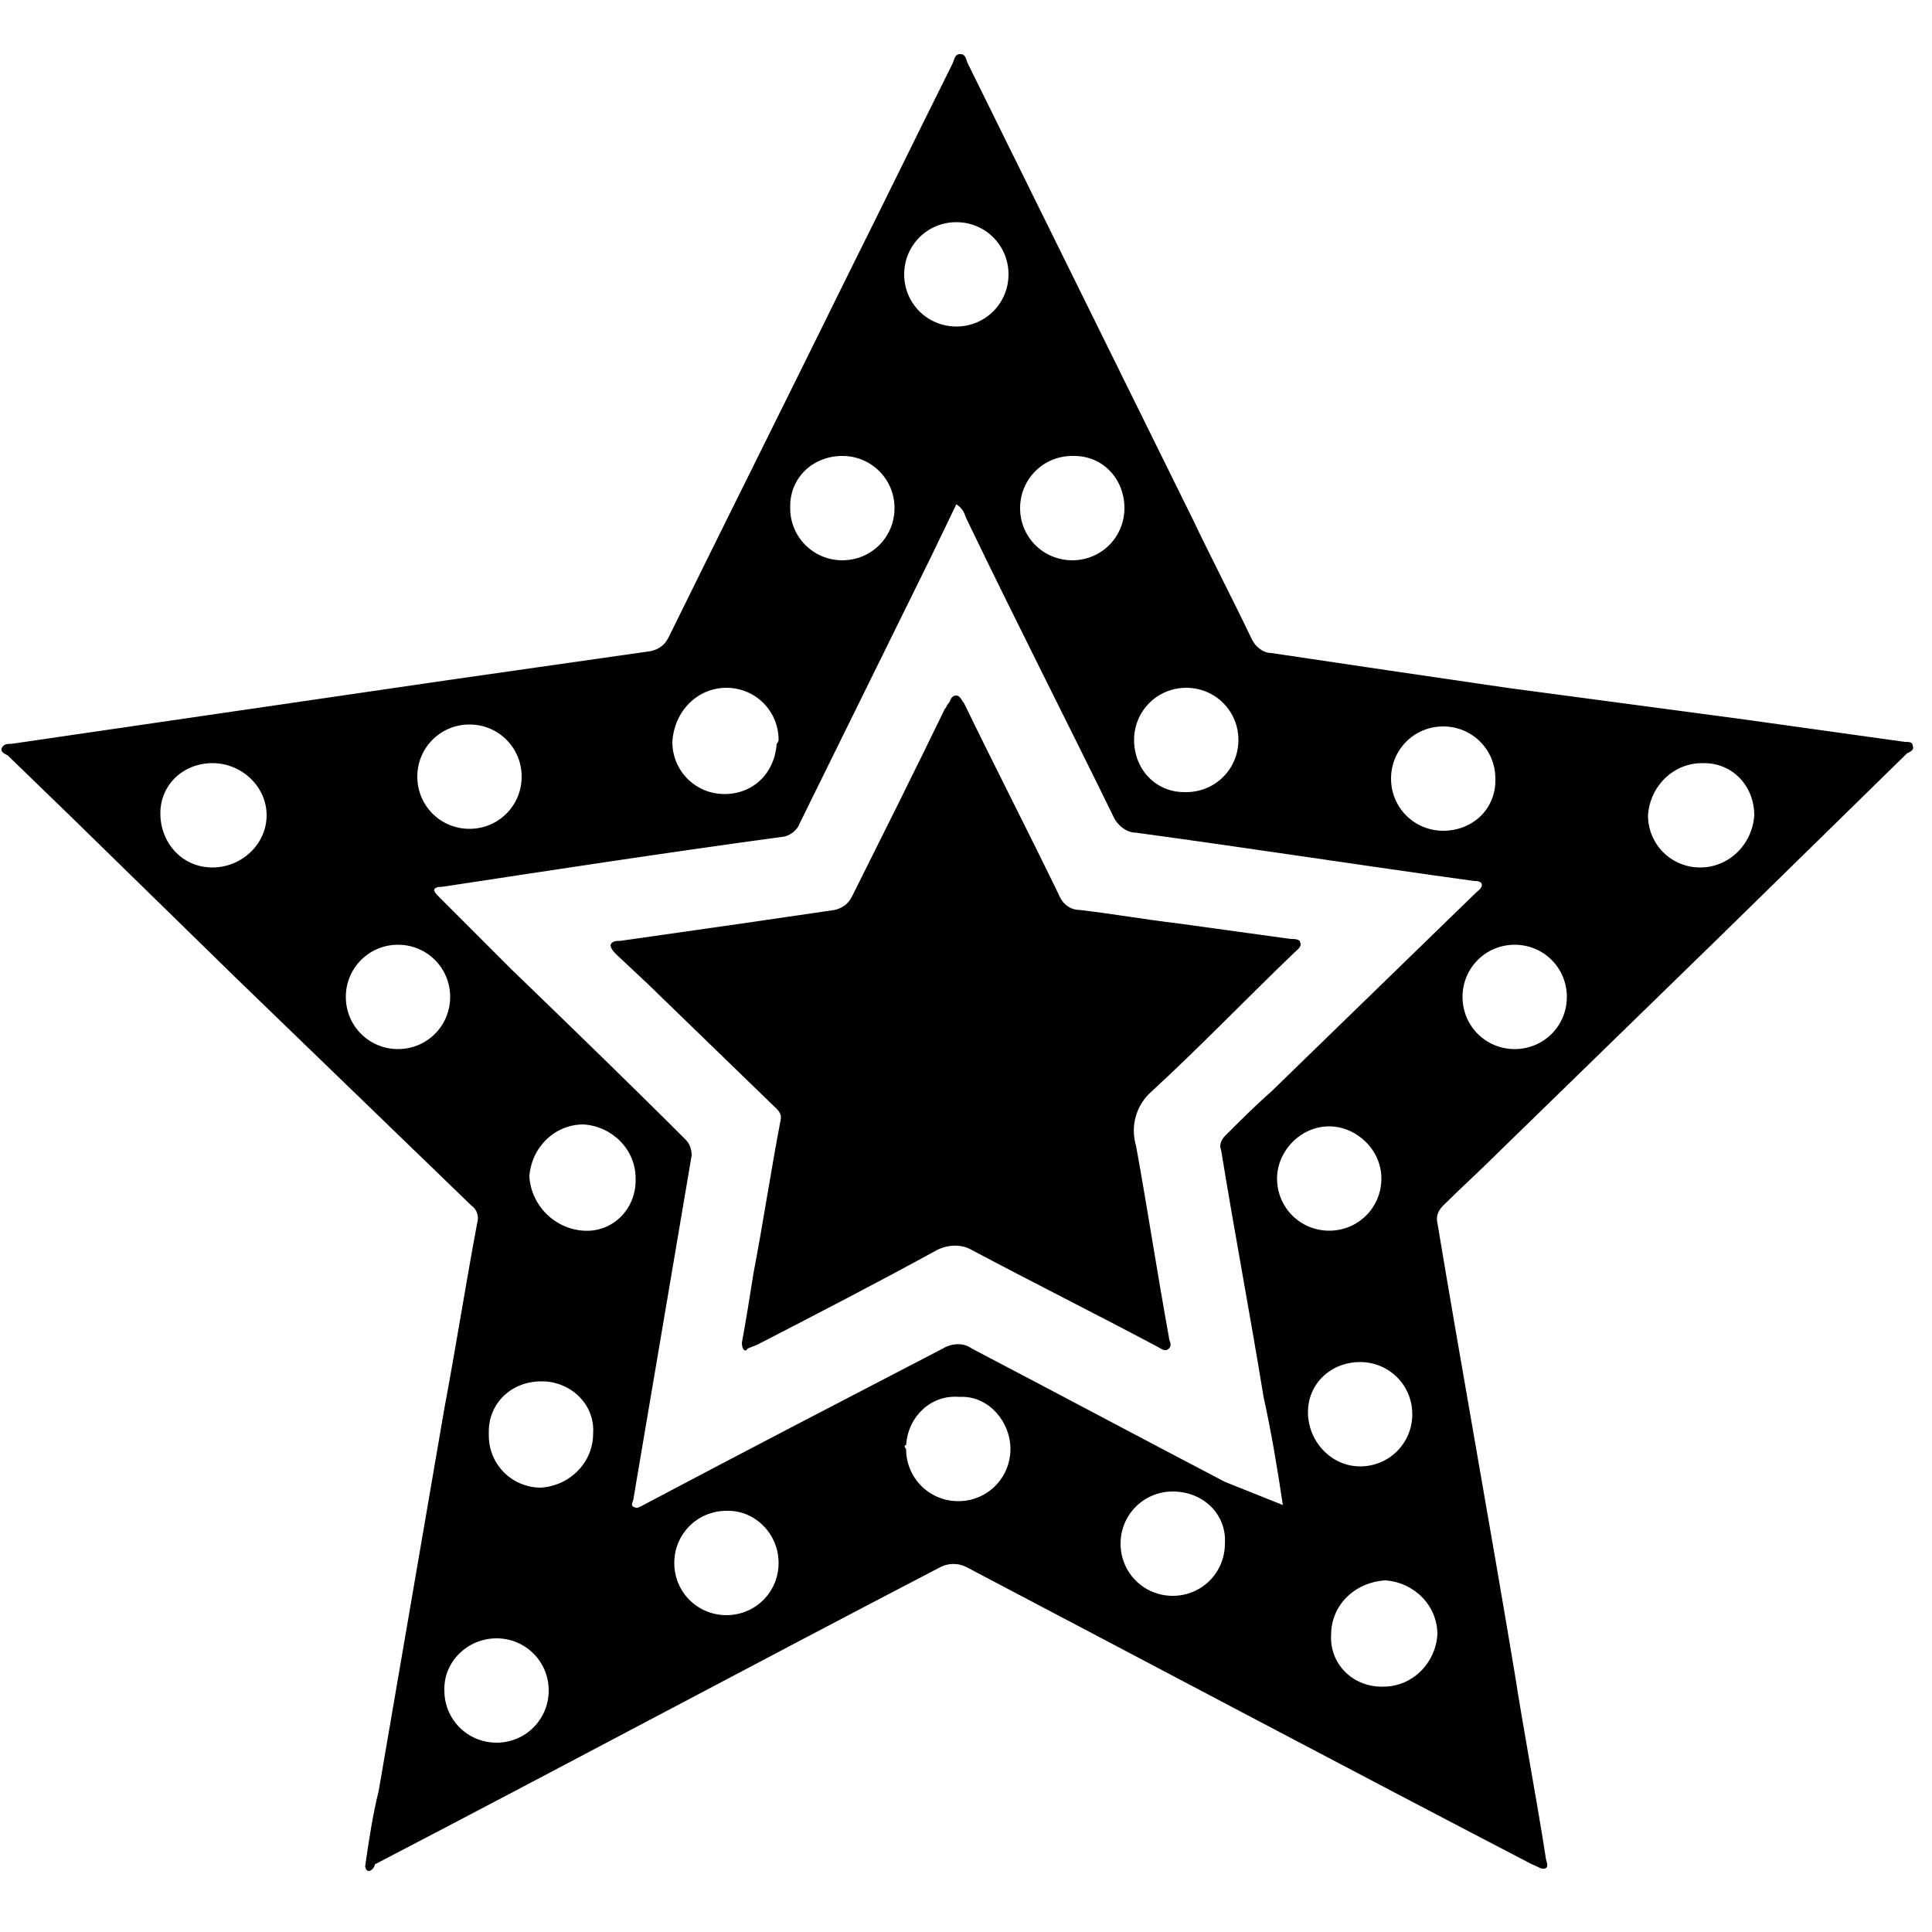
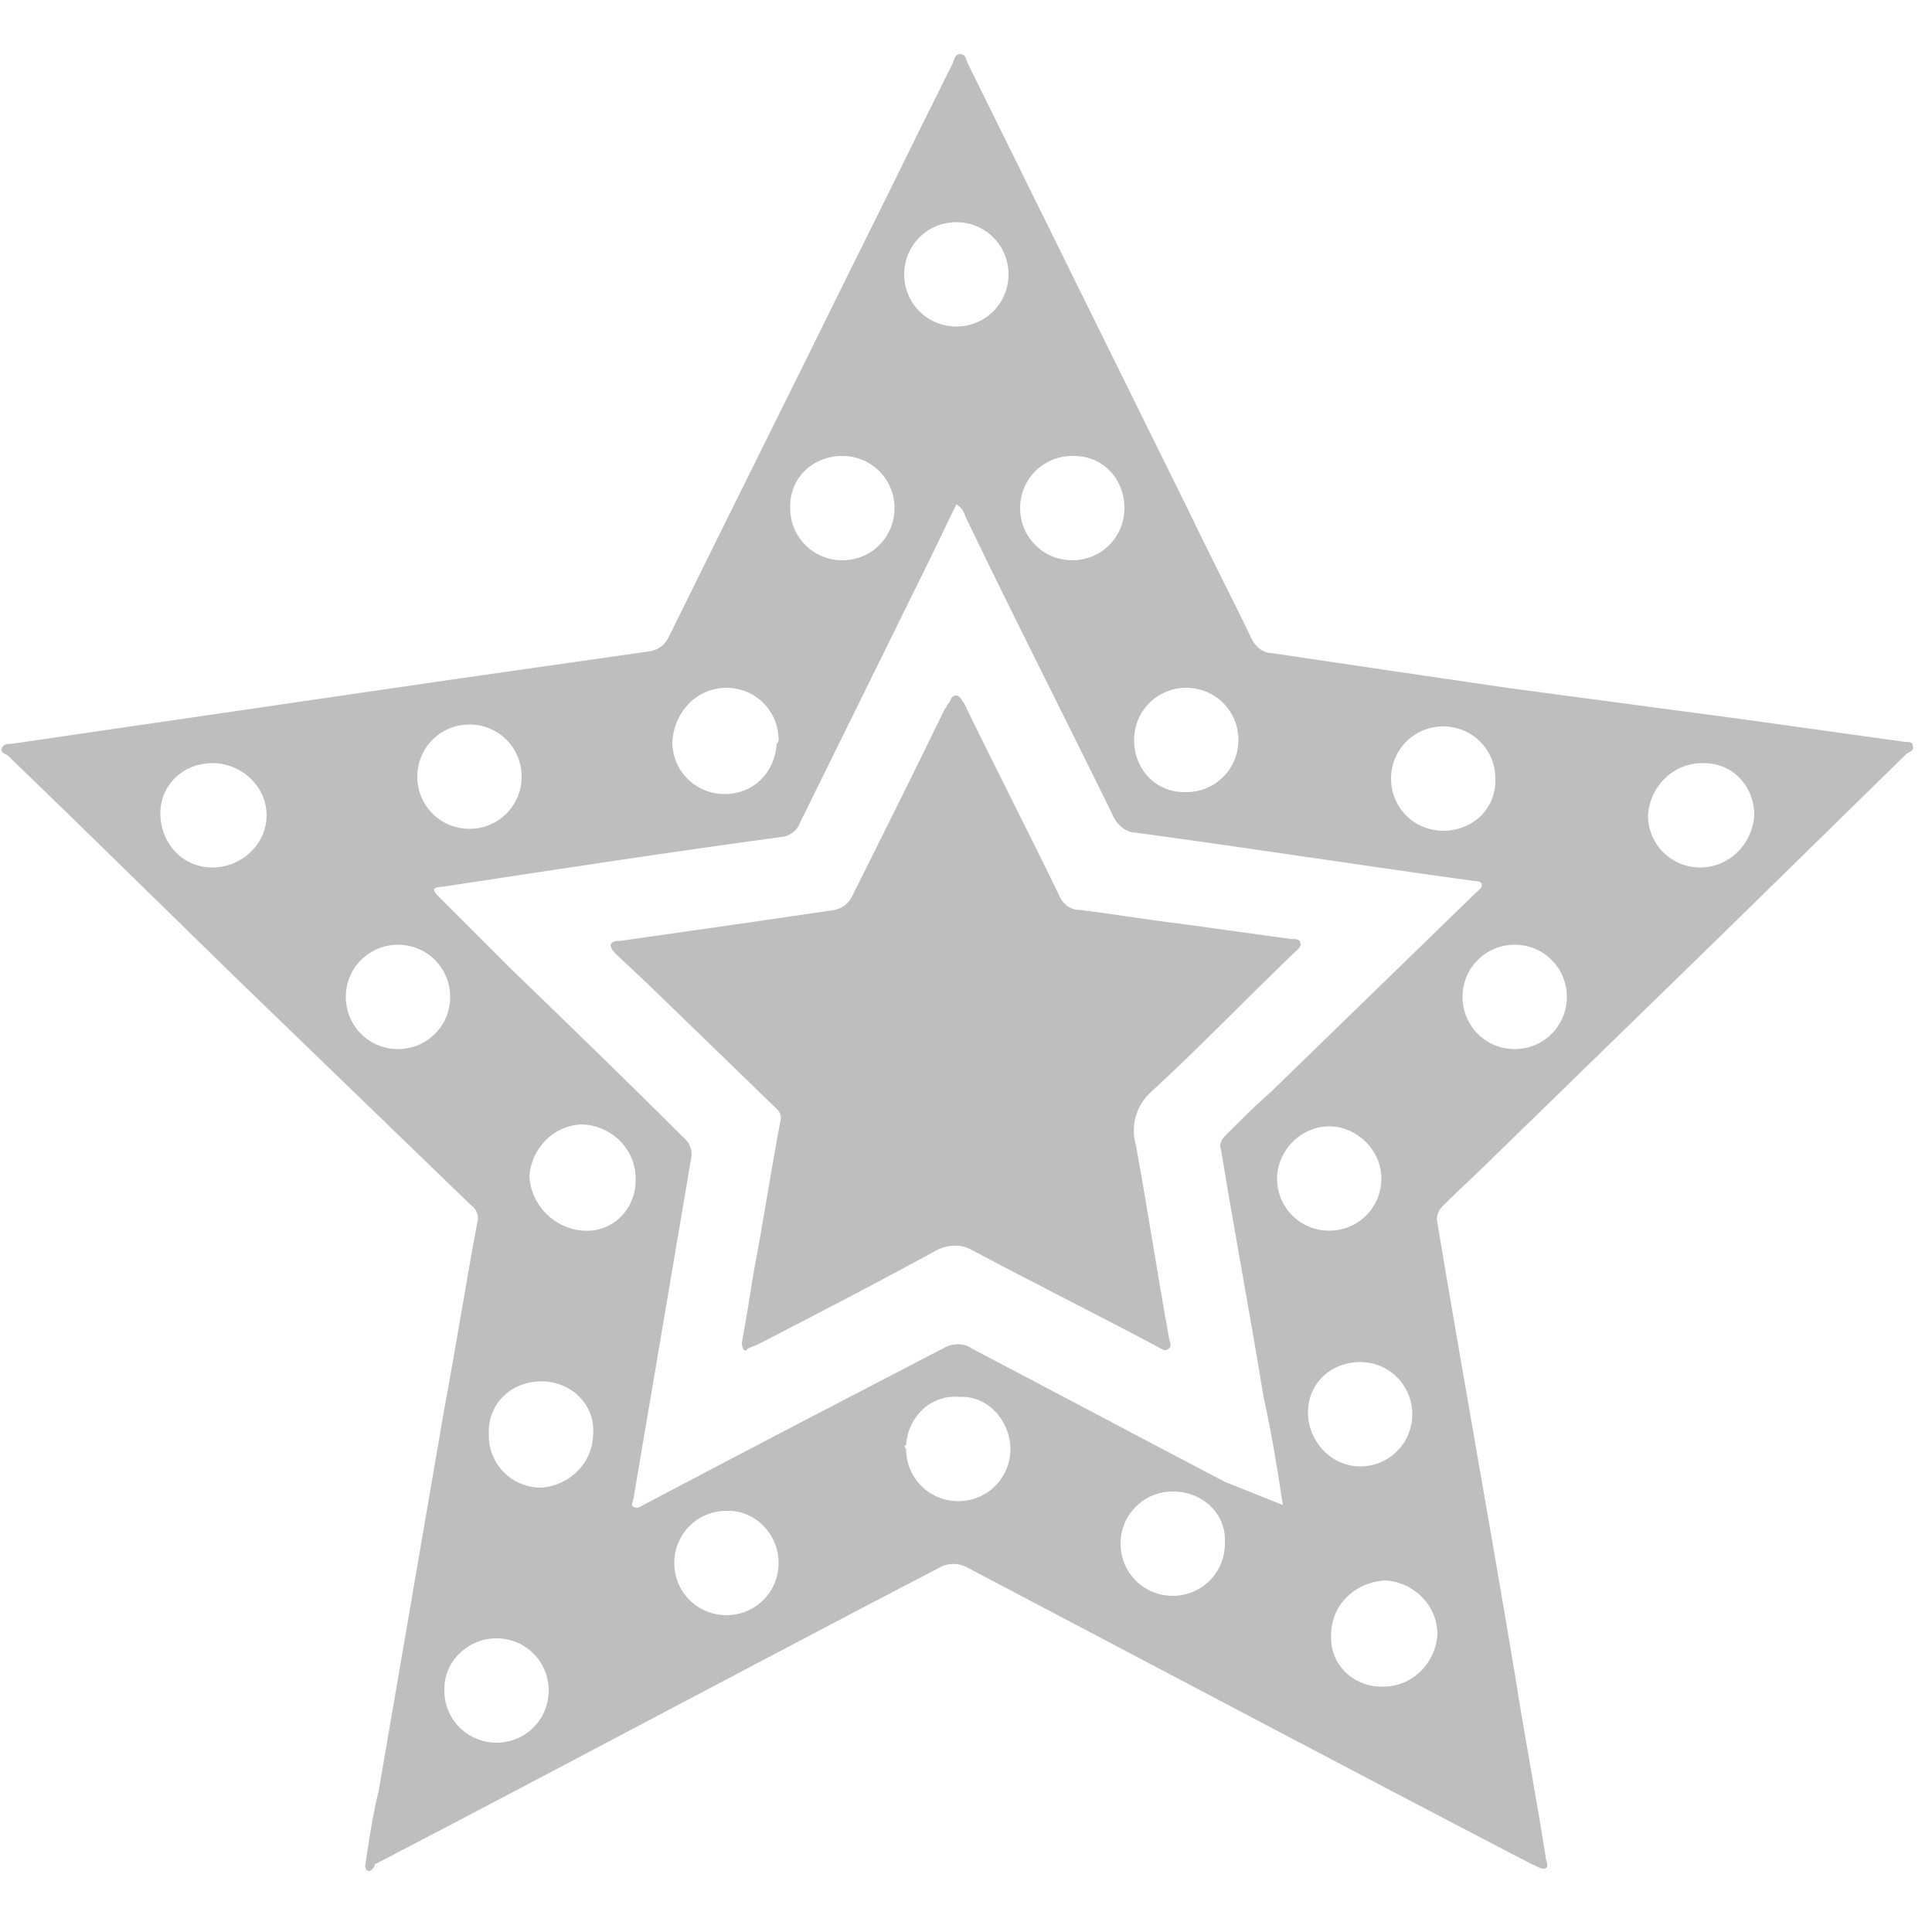
<svg xmlns="http://www.w3.org/2000/svg" version="1.1" x="0px" y="0px" viewBox="0 0 100 100" style="enable-background:new 0 0 100 100;" xml:space="preserve">
  <style type="text/css">
- 	.st0{fill:black;}
+ 	.st0{fill:#bebebe;}
</style>
  <path class="st0" d="M18.9,96.6c0.2-1.4,0.4-2.7,0.7-3.9l3.4-19.8c0.6-3.2,1.1-6.4,1.7-9.6c0.1-0.3,0-0.7-0.3-0.9L12.4,50.8   l-8.8-8.6l-3.2-3.1C0.2,39,0,38.9,0.1,38.7c0.1-0.2,0.3-0.2,0.5-0.2l22.6-3.3c3.5-0.5,7-1,10.5-1.5c0.4-0.1,0.7-0.3,0.9-0.7   c3.1-6.3,6.3-12.7,9.4-19c1.8-3.6,3.5-7.1,5.3-10.7c0.1-0.2,0.1-0.5,0.4-0.5c0.3,0,0.3,0.3,0.4,0.5l11.6,23.5   c1,2.1,2.1,4.2,3.1,6.3c0.2,0.4,0.6,0.7,1,0.7c4,0.6,8.1,1.2,12.2,1.8L90,37.2l8.6,1.2c0.2,0,0.4,0,0.4,0.2   c0.1,0.2-0.1,0.3-0.3,0.4l-9.7,9.5L77.5,59.7c-0.9,0.9-1.9,1.8-2.8,2.7c-0.2,0.2-0.4,0.5-0.3,0.9c1.3,7.8,2.7,15.5,4,23.3   c0.5,3.2,1.1,6.3,1.6,9.5c0,0.2,0.2,0.5,0,0.6s-0.4-0.1-0.7-0.2c-9.8-5.1-19.6-10.3-29.3-15.4c-0.4-0.2-0.9-0.2-1.3,0   c-9.8,5.1-19.5,10.3-29.3,15.4C19.4,96.7,19,97.1,18.9,96.6z M66.4,77.9c-0.3-2-0.6-3.8-1-5.6c-0.7-4.3-1.5-8.5-2.2-12.8   c-0.1-0.2,0-0.5,0.2-0.7c0.8-0.8,1.6-1.6,2.4-2.3l10.6-10.3c0.1-0.1,0.3-0.2,0.3-0.4c0-0.2-0.3-0.2-0.4-0.2   c-5.8-0.8-11.6-1.7-17.5-2.5c-0.5,0-1-0.4-1.2-0.9C55.1,37.1,52.5,32,50,26.8c-0.1-0.3-0.2-0.5-0.5-0.7l-1.3,2.7l-6.8,13.8   c-0.1,0.3-0.4,0.6-0.8,0.7c-5.9,0.8-11.8,1.7-17.7,2.6c-0.1,0-0.3,0-0.4,0.1s0.1,0.3,0.2,0.4l3.8,3.8c3,2.9,6,5.8,9,8.8   c0.2,0.2,0.3,0.5,0.3,0.8c-1,5.9-2,11.8-3,17.7c0,0.2-0.2,0.4,0,0.5c0.2,0.1,0.3,0,0.5-0.1c5.1-2.7,10.3-5.4,15.5-8.1   c0.5-0.3,1.1-0.3,1.5,0c4.4,2.3,8.7,4.6,13.1,6.9L66.4,77.9z M40.3,38.3c0-1.5-1.2-2.7-2.7-2.7c-1.5,0-2.7,1.2-2.8,2.8   c0,1.5,1.2,2.7,2.7,2.7c0,0,0,0,0,0c1.5,0,2.6-1.1,2.7-2.6C40.3,38.4,40.3,38.3,40.3,38.3z M37.6,78.2c-1.5,0-2.7,1.2-2.7,2.7   c0,1.5,1.2,2.7,2.7,2.7c1.5,0,2.7-1.2,2.7-2.7c0,0,0,0,0,0c0-1.5-1.2-2.7-2.6-2.7C37.7,78.2,37.6,78.2,37.6,78.2z M52.2,14.2   c0-1.5-1.2-2.7-2.7-2.7c-1.5,0-2.7,1.2-2.7,2.7c0,1.5,1.2,2.7,2.7,2.7C51,16.9,52.2,15.7,52.2,14.2z M30.2,63.7   c1.5,0.1,2.7-1.1,2.7-2.6c0,0,0-0.1,0-0.1c0-1.5-1.2-2.7-2.7-2.8c-1.5,0-2.7,1.2-2.8,2.7C27.5,62.4,28.7,63.6,30.2,63.7z M61.4,41   c1.5,0,2.7-1.2,2.7-2.7c0,0,0,0,0,0c0-1.5-1.2-2.7-2.7-2.7c-1.5,0-2.7,1.2-2.7,2.7c0,1.5,1.1,2.7,2.6,2.7C61.4,41,61.4,41,61.4,41   L61.4,41z M27,40.2c0-1.5-1.2-2.7-2.7-2.7c-1.5,0-2.7,1.2-2.7,2.7c0,0,0,0,0,0c0,1.5,1.2,2.7,2.7,2.7C25.8,42.9,27,41.7,27,40.2   C27,40.2,27,40.2,27,40.2z M68.8,63.7c1.5,0,2.7-1.2,2.7-2.7c0-1.5-1.3-2.7-2.7-2.7c-1.5,0-2.7,1.3-2.7,2.7   C66.1,62.5,67.3,63.7,68.8,63.7C68.8,63.7,68.8,63.7,68.8,63.7z M25.7,90.2c1.5,0,2.7-1.2,2.7-2.7c0-1.5-1.2-2.7-2.7-2.7   c-1.5,0-2.7,1.2-2.7,2.6c0,0,0,0,0,0.1C23,89,24.2,90.2,25.7,90.2C25.7,90.2,25.7,90.2,25.7,90.2z M11,39.5c-1.5,0-2.7,1.1-2.7,2.6   c0,0,0,0,0,0c0,1.5,1.1,2.8,2.7,2.8c0,0,0,0,0,0c1.5,0,2.8-1.2,2.8-2.7C13.8,40.7,12.5,39.5,11,39.5z M90.8,42.2   c0-1.5-1.1-2.7-2.6-2.7c0,0-0.1,0-0.1,0c-1.5,0-2.7,1.2-2.8,2.7c0,1.5,1.2,2.7,2.7,2.7C89.5,44.9,90.7,43.7,90.8,42.2L90.8,42.2z    M67.7,73.1c0,1.5,1.2,2.8,2.7,2.8c0,0,0,0,0,0c1.5,0,2.7-1.2,2.7-2.7c0-1.5-1.2-2.7-2.7-2.7C68.9,70.5,67.7,71.6,67.7,73.1   C67.7,73.1,67.7,73.1,67.7,73.1z M60.7,77.2c-1.5,0-2.7,1.2-2.7,2.7s1.2,2.7,2.7,2.7s2.7-1.2,2.7-2.7c0,0,0,0,0,0   C63.5,78.4,62.3,77.2,60.7,77.2C60.8,77.2,60.7,77.2,60.7,77.2z M58.2,26.3c0-1.5-1.1-2.7-2.6-2.7c0,0-0.1,0-0.1,0   c-1.5,0-2.7,1.2-2.7,2.7c0,0,0,0,0,0c0,1.5,1.2,2.7,2.7,2.7C57,29,58.2,27.8,58.2,26.3z M68.9,84.6c-0.1,1.5,1.1,2.7,2.6,2.7   c0,0,0.1,0,0.1,0c1.5,0,2.7-1.2,2.8-2.7c0,0,0,0,0,0c0-1.5-1.2-2.7-2.7-2.8C70.1,81.9,68.9,83.1,68.9,84.6   C68.9,84.6,68.9,84.6,68.9,84.6L68.9,84.6z M43.6,23.6c-1.5,0-2.7,1.1-2.7,2.6c0,0,0,0.1,0,0.1c0,1.5,1.2,2.7,2.7,2.7   c1.5,0,2.7-1.2,2.7-2.7C46.3,24.8,45.1,23.6,43.6,23.6C43.6,23.6,43.6,23.6,43.6,23.6z M77.4,40.3c0-1.5-1.2-2.7-2.7-2.7   c-1.5,0-2.7,1.2-2.7,2.7c0,1.5,1.2,2.7,2.7,2.7c1.5,0,2.7-1.1,2.7-2.6C77.4,40.4,77.4,40.3,77.4,40.3z M78.4,54.3   c1.5,0,2.7-1.2,2.7-2.7c0-1.5-1.2-2.7-2.7-2.7c0,0,0,0,0,0c-1.5,0-2.7,1.2-2.7,2.7C75.7,53.1,76.9,54.3,78.4,54.3   C78.4,54.3,78.4,54.3,78.4,54.3z M20.6,54.3c1.5,0,2.7-1.2,2.7-2.7c0-1.5-1.2-2.7-2.7-2.7c-1.5,0-2.7,1.2-2.7,2.7   C17.9,53.1,19.1,54.3,20.6,54.3C20.6,54.3,20.6,54.3,20.6,54.3z M30.7,74.2c0.1-1.4-1-2.6-2.5-2.7c-0.1,0-0.1,0-0.2,0   c-1.5,0-2.7,1.1-2.7,2.6c0,0.1,0,0.1,0,0.2c0,1.5,1.2,2.7,2.7,2.7C29.5,76.9,30.7,75.7,30.7,74.2C30.7,74.3,30.7,74.3,30.7,74.2   L30.7,74.2z M46.9,75c0,1.5,1.2,2.7,2.7,2.7c1.5,0,2.7-1.2,2.7-2.7c0,0,0,0,0,0c0-1.4-1.1-2.7-2.5-2.7c-0.1,0-0.1,0-0.2,0   c-1.4-0.1-2.6,1-2.7,2.5C46.8,74.8,46.8,74.9,46.9,75L46.9,75z" />
  <path class="st0" d="M38.4,69.5c0.2-1.1,0.4-2.3,0.6-3.6c0.5-2.6,0.9-5.3,1.4-7.9c0.1-0.4-0.2-0.6-0.4-0.8l-6.5-6.3l-1.6-1.5   c-0.1-0.1-0.3-0.3-0.3-0.5c0.1-0.2,0.3-0.2,0.5-0.2l6.3-0.9l4.8-0.7c0.4-0.1,0.7-0.3,0.9-0.7c1.6-3.2,3.2-6.4,4.8-9.7   c0.1-0.1,0.1-0.2,0.2-0.3c0.1-0.1,0.1-0.4,0.4-0.4c0.2,0,0.3,0.3,0.4,0.4c1.6,3.3,3.3,6.6,4.9,9.9c0.2,0.5,0.6,0.8,1.1,0.8   c1.7,0.2,3.4,0.5,5.1,0.7l5.8,0.8c0.2,0,0.5,0,0.5,0.2c0.1,0.2-0.2,0.4-0.3,0.5c-2.5,2.4-4.9,4.9-7.4,7.2c-0.8,0.7-1.1,1.8-0.8,2.8   c0.6,3.3,1.1,6.6,1.7,9.9c0,0.2,0.2,0.4,0,0.6s-0.4,0-0.6-0.1c-3.2-1.7-6.4-3.3-9.6-5c-0.5-0.3-1.2-0.3-1.8,0   c-3.1,1.7-6.2,3.3-9.3,4.9l-0.5,0.2C38.6,70,38.4,69.9,38.4,69.5z" />
</svg>
